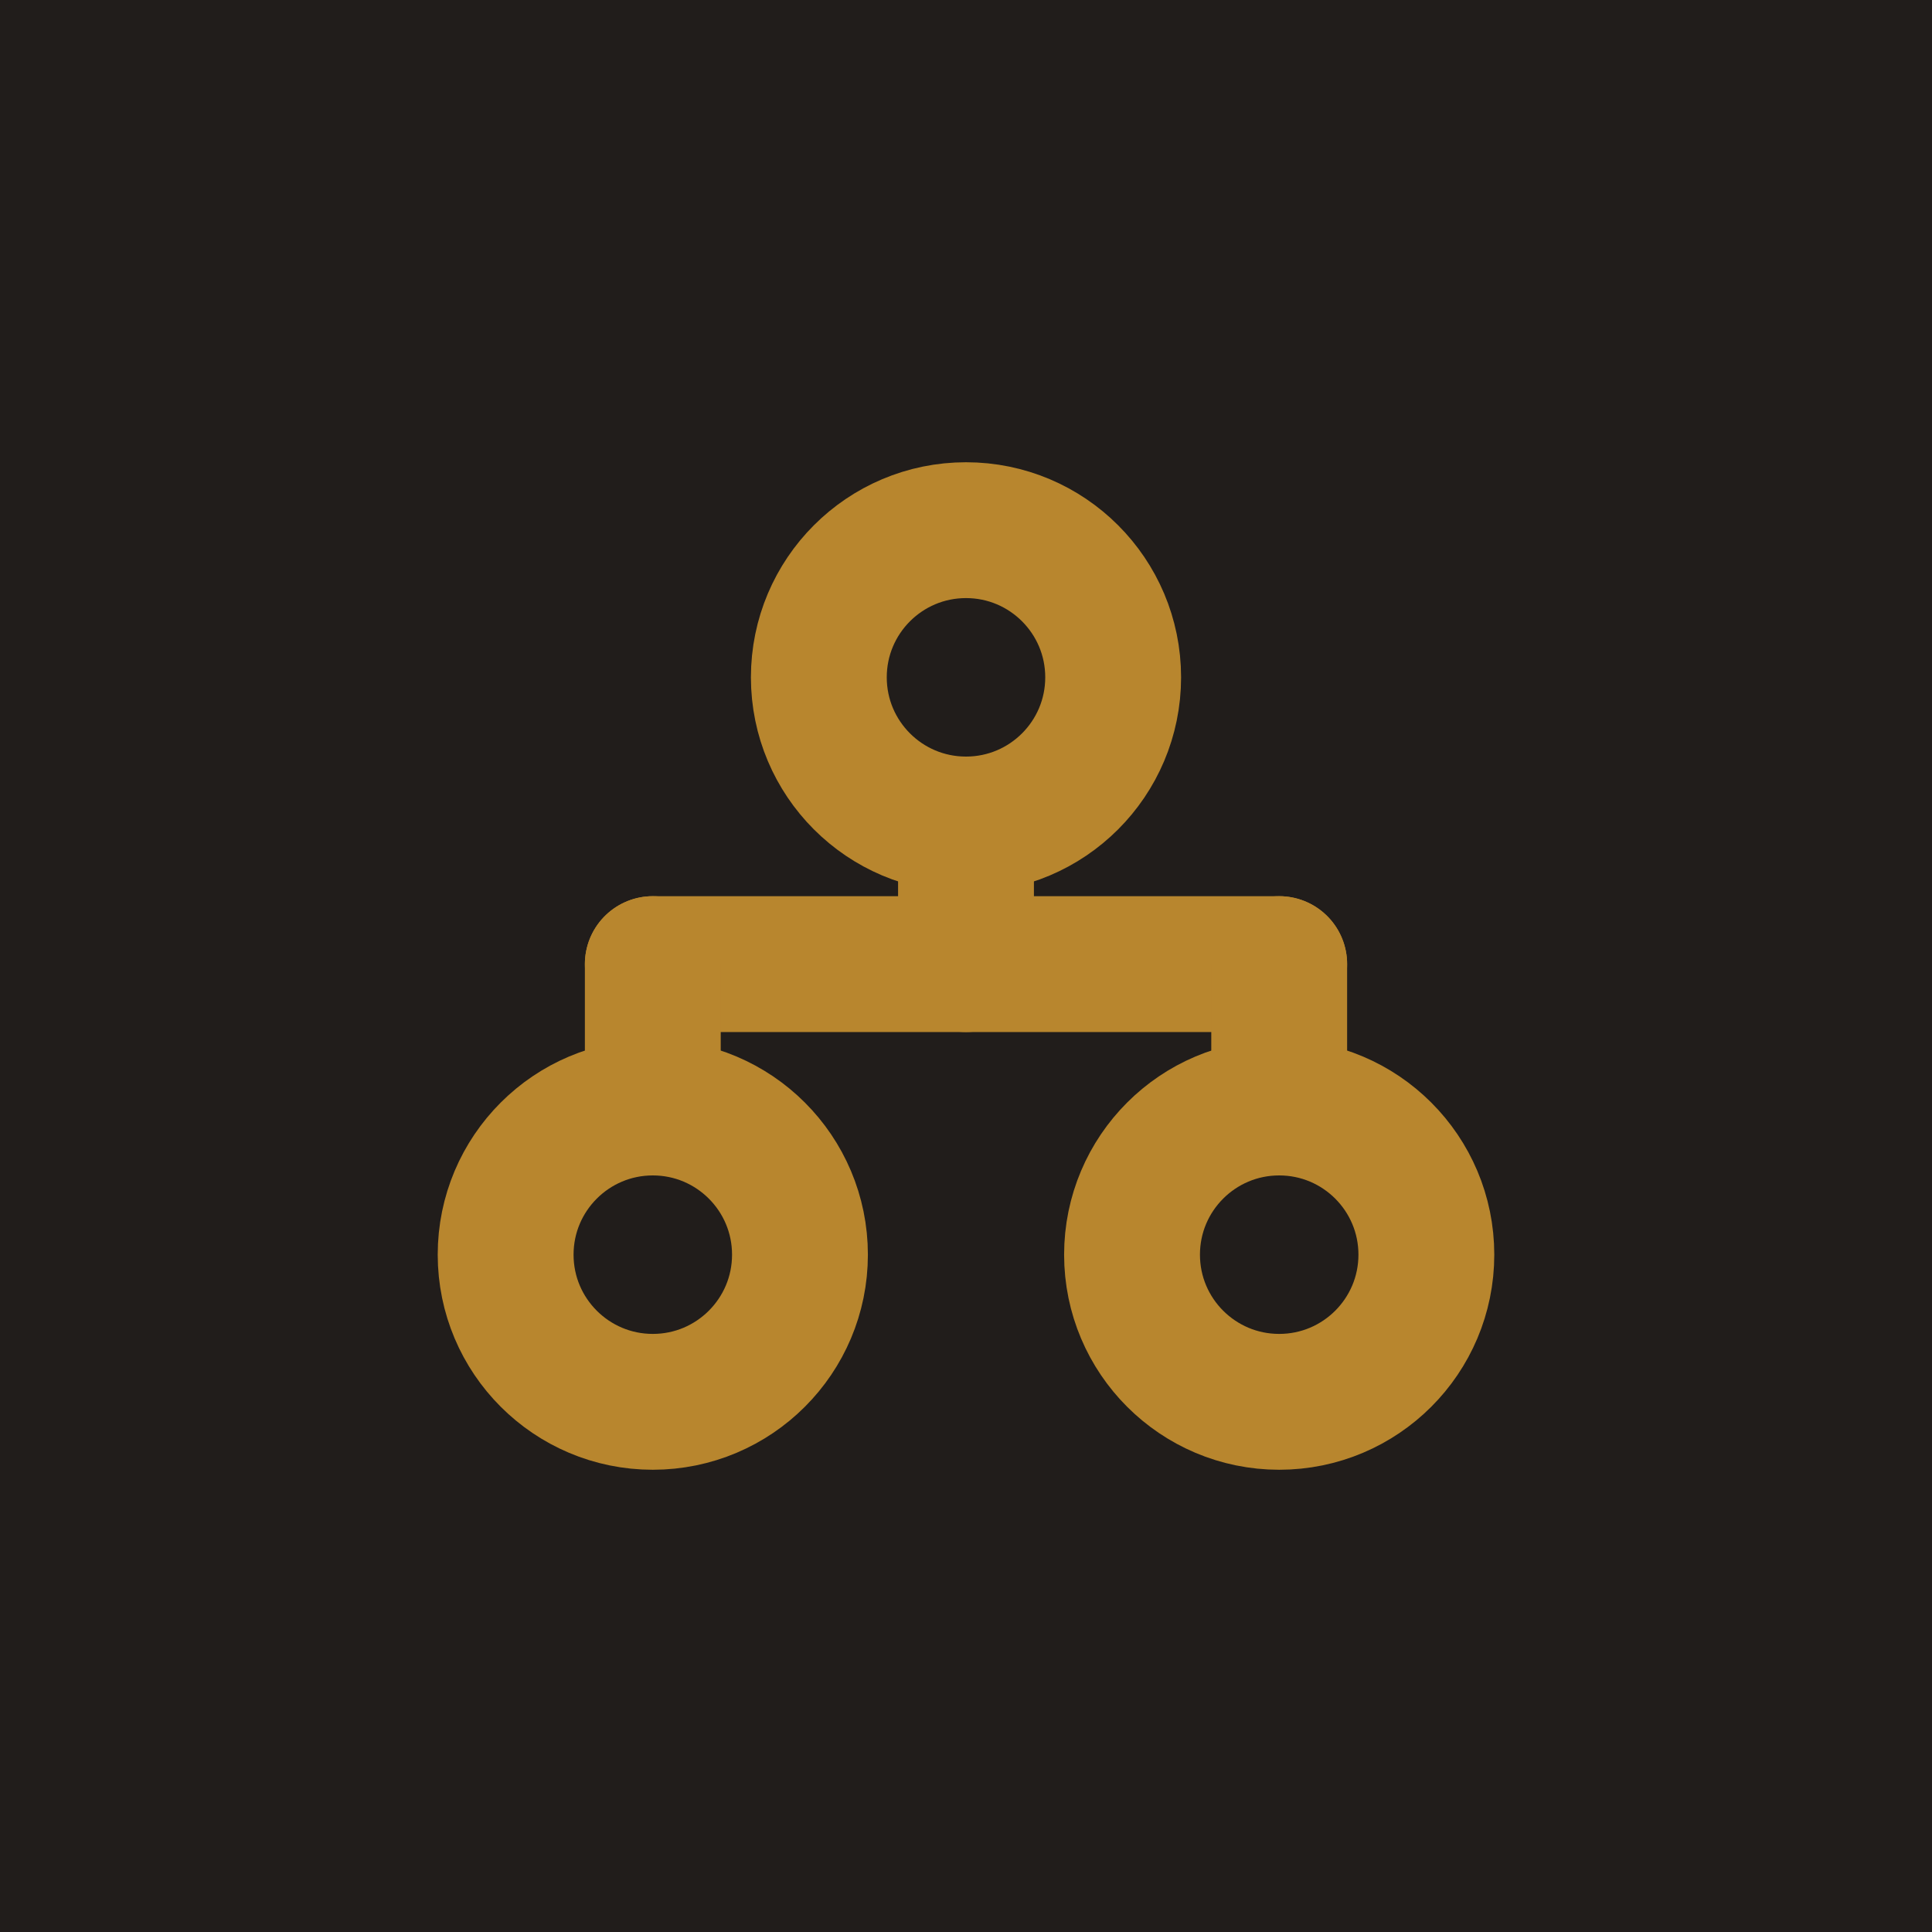
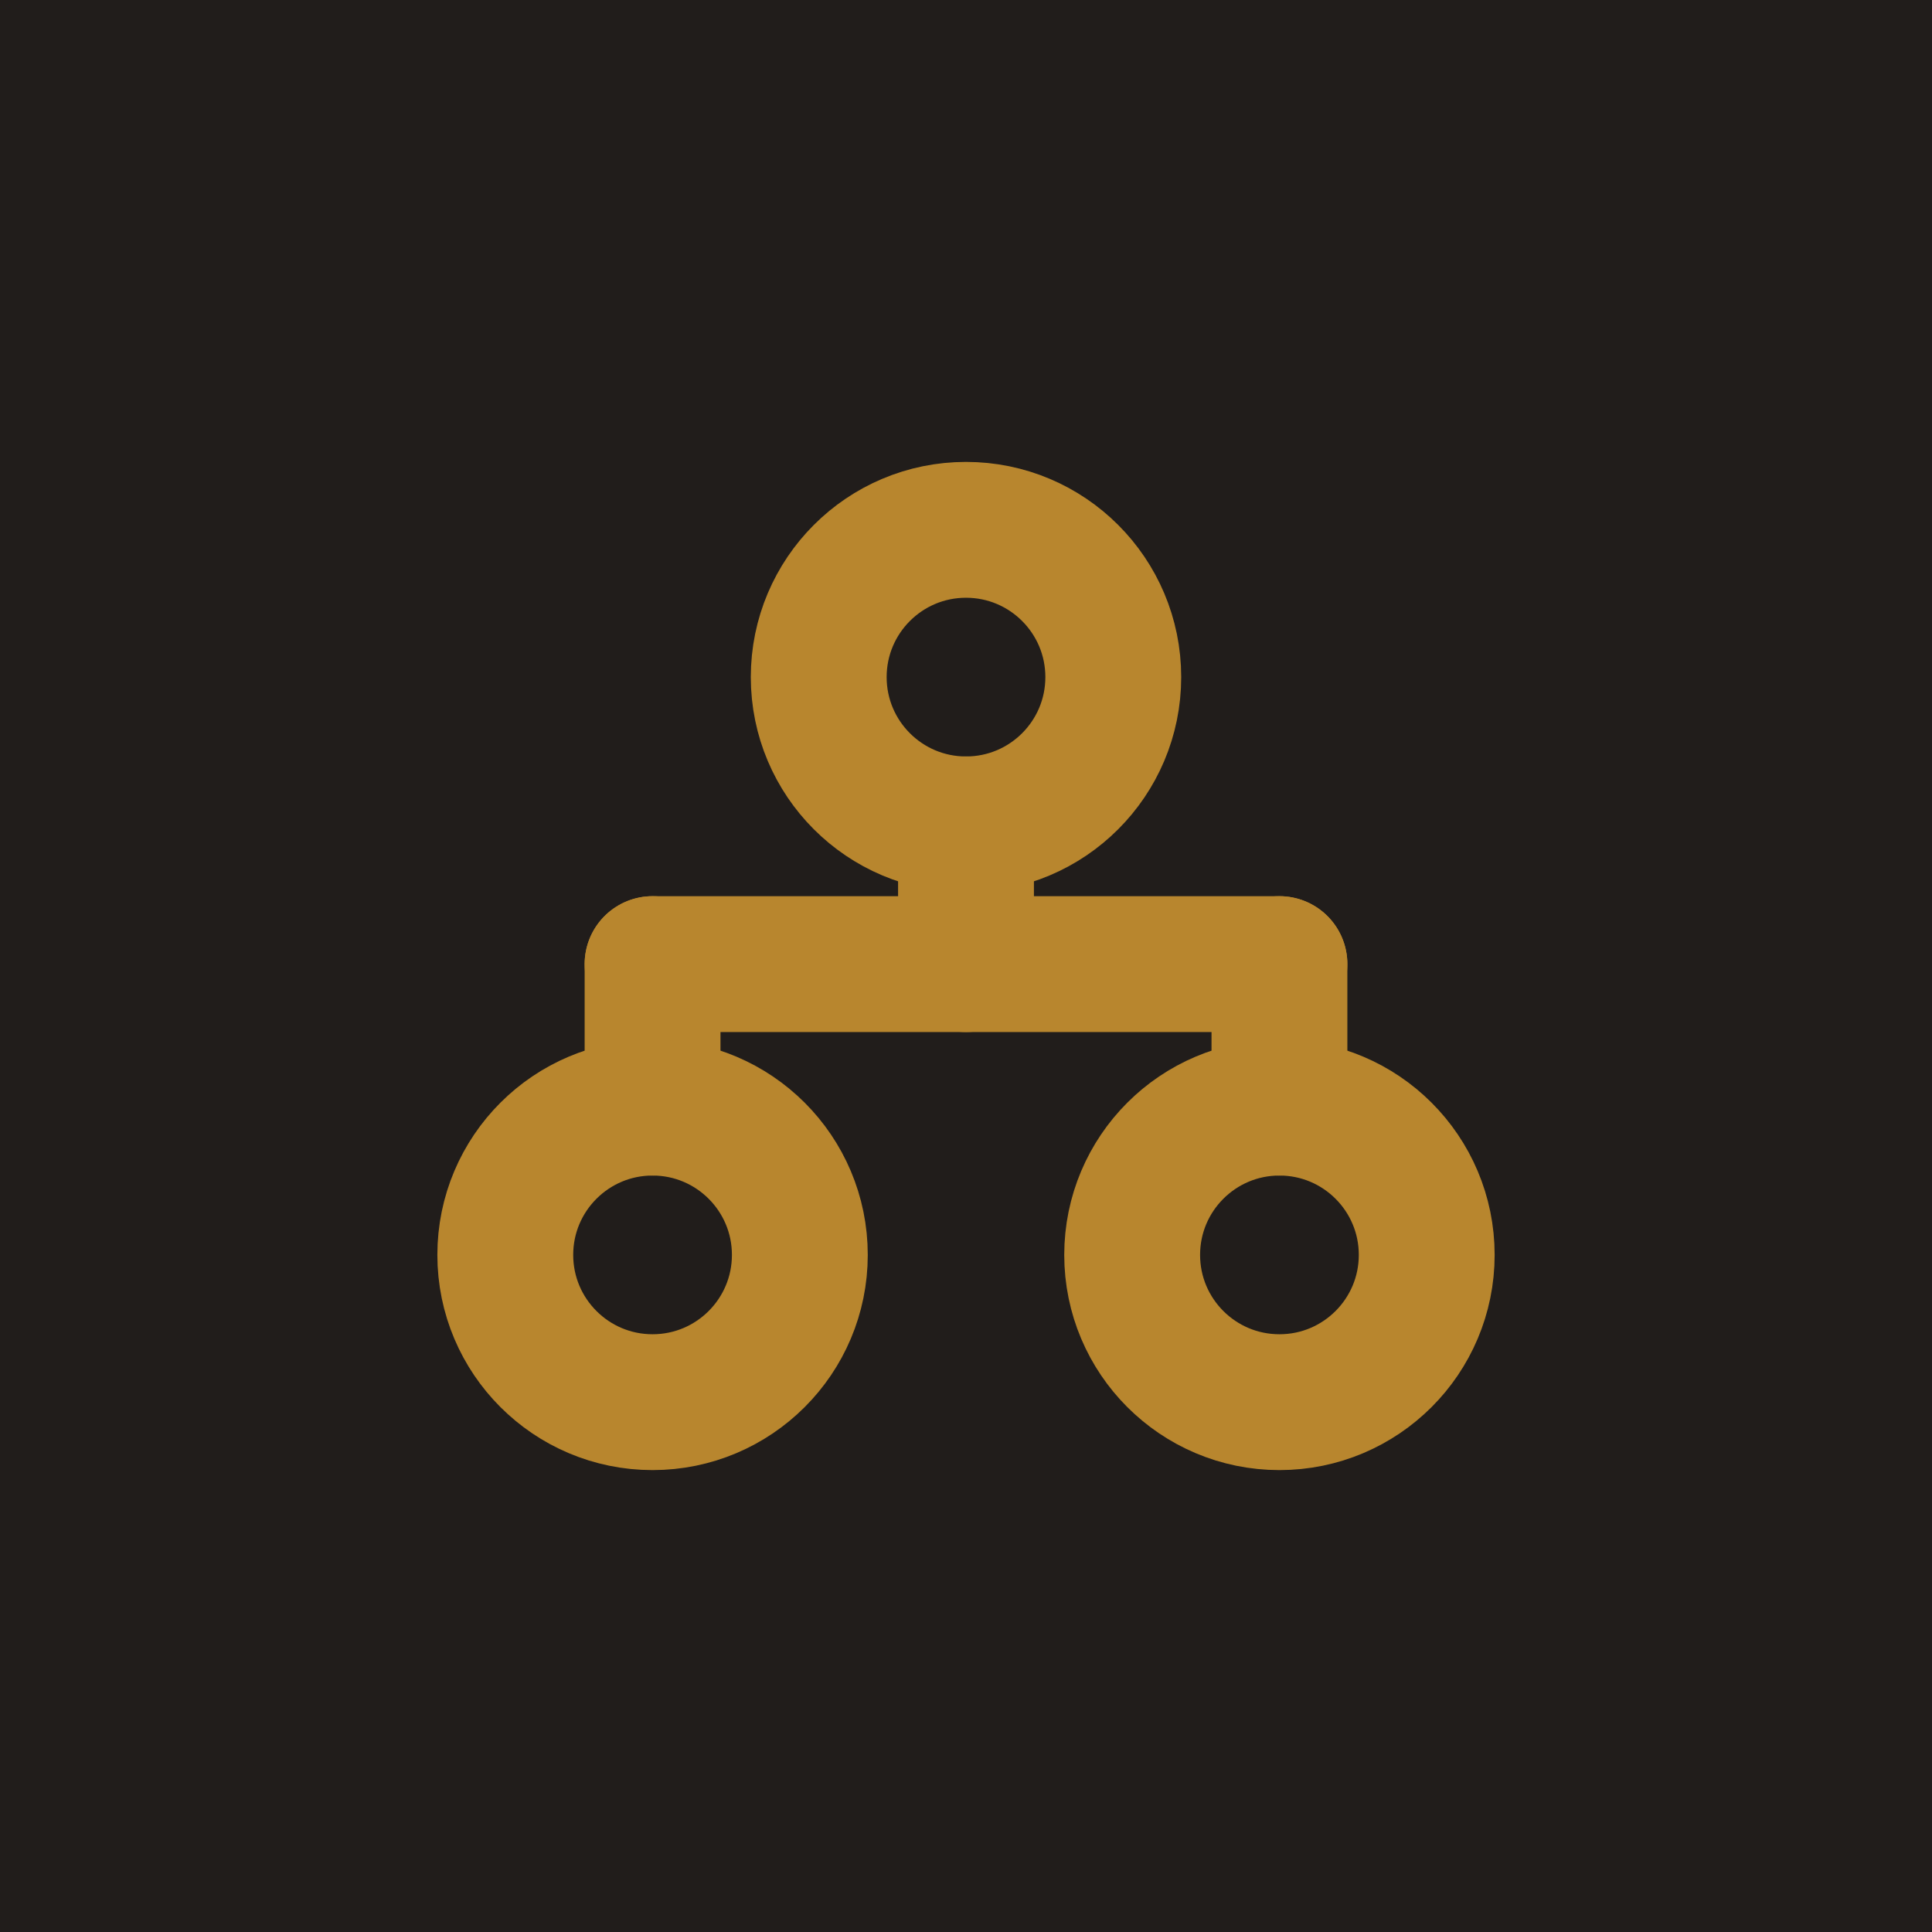
<svg xmlns="http://www.w3.org/2000/svg" width="1024" height="1024" viewBox="0 0 1024 1024">
  <rect width="1024" height="1024" fill="#211D1B" />
-   <g fill="none" stroke="#B8862E" stroke-width="72" stroke-linecap="round" stroke-linejoin="round" transform="translate(0,59)">
+   <g fill="none" stroke="#B8862E" stroke-width="71.944" stroke-linecap="round" stroke-linejoin="round" transform="translate(-0.397972,58.6479) scale(1.00078)">
    <circle cx="512" cy="300" r="78" />
    <path d="M 512 378 L 512 452" />
    <path d="M 346 452 L 678 452" />
    <path d="M 346 452 L 346 528" />
    <path d="M 678 452 L 678 528" />
    <circle cx="346" cy="606" r="78" />
    <circle cx="678" cy="606" r="78" />
  </g>
</svg>
